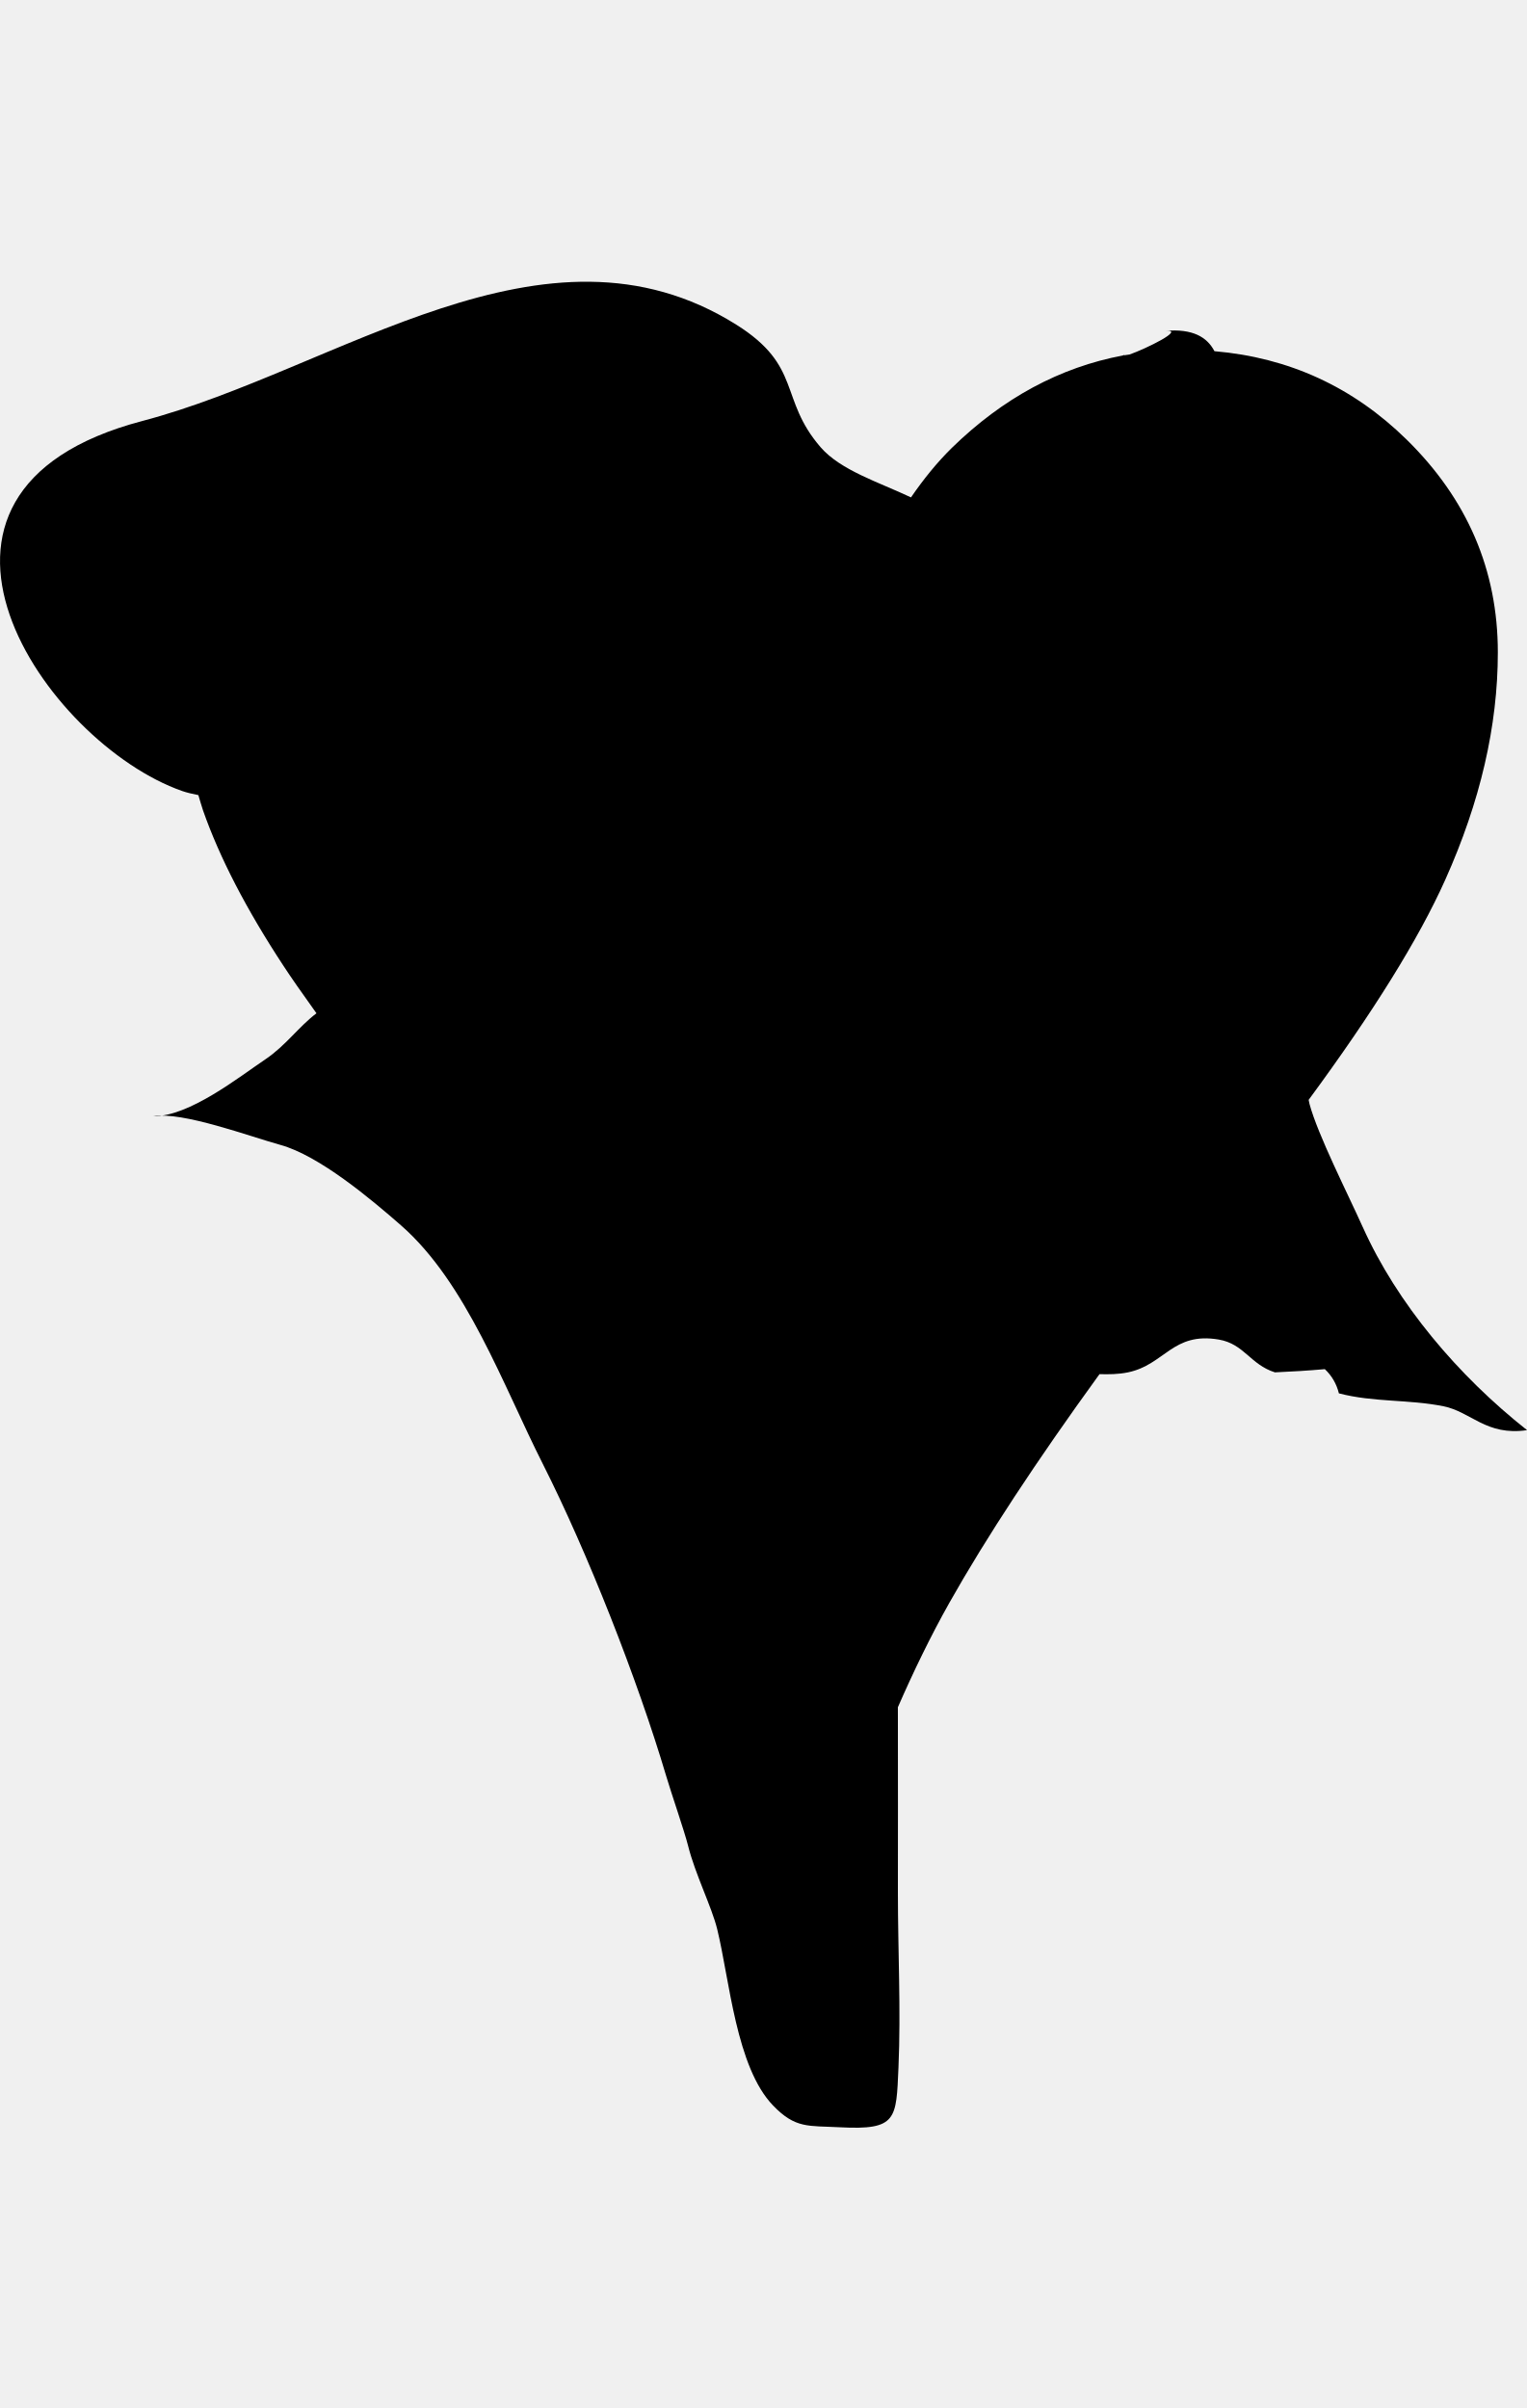
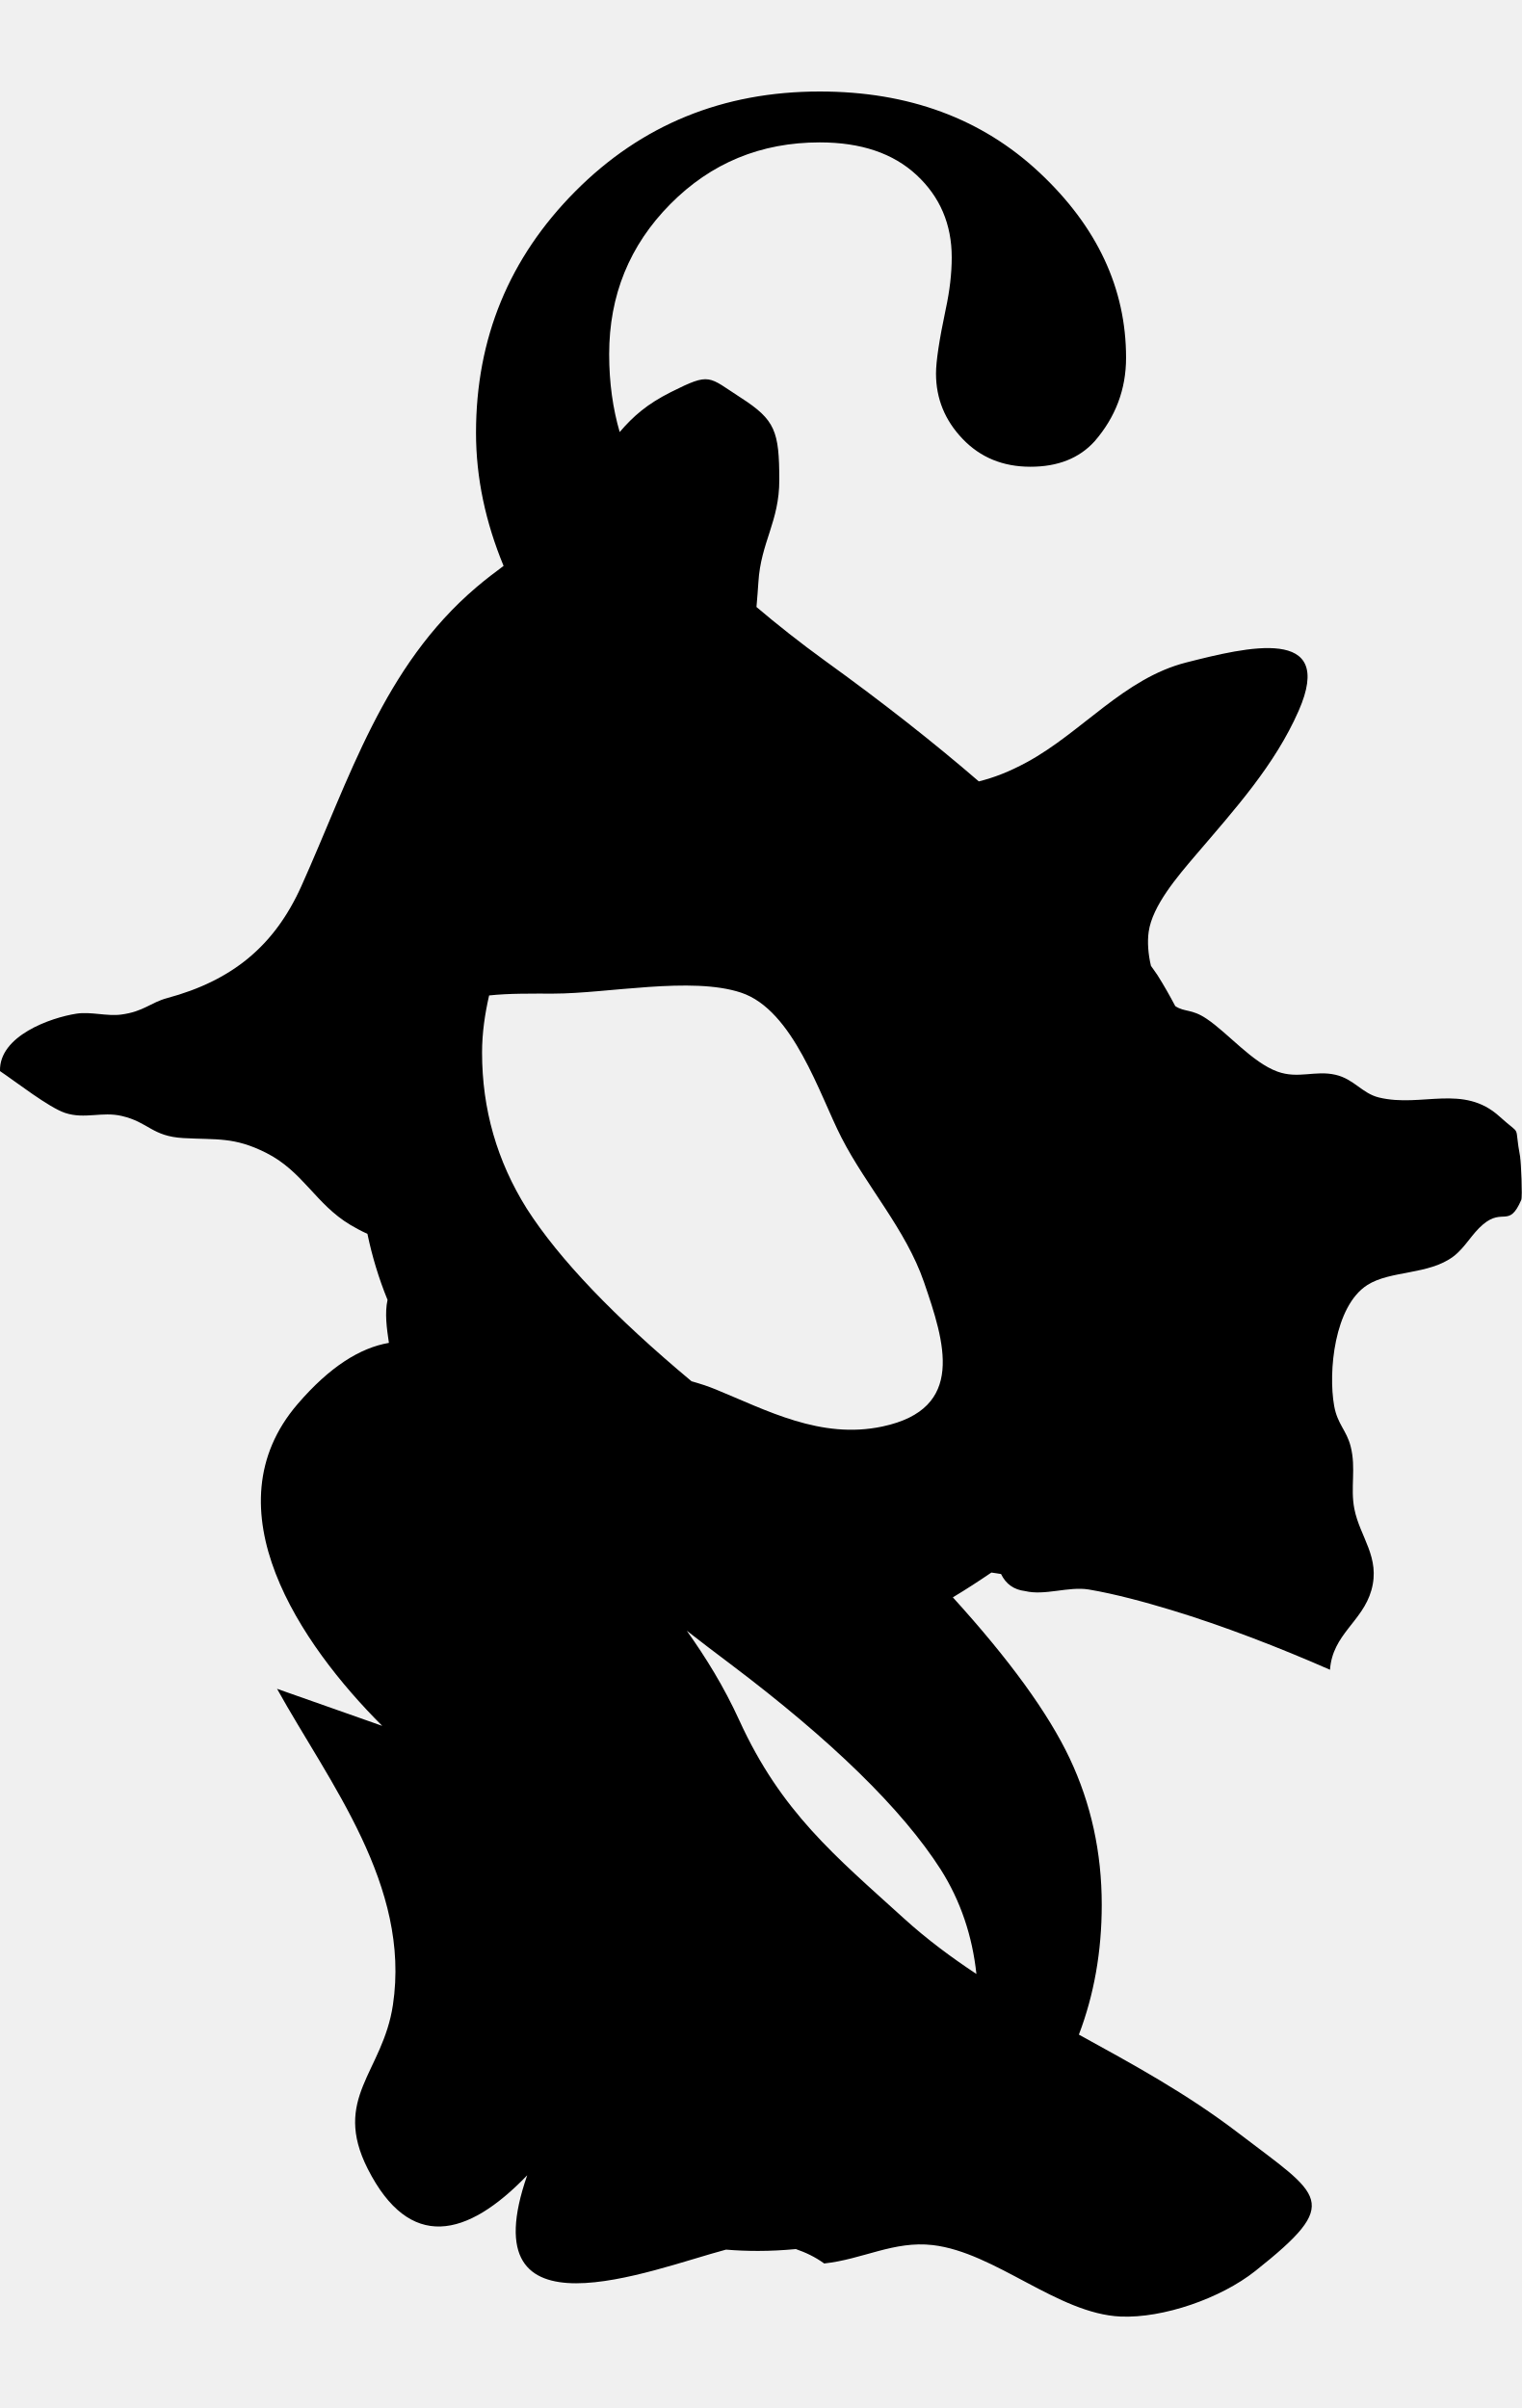
- <svg xmlns="http://www.w3.org/2000/svg" viewBox="0 0 634 1000">
+ <svg xmlns="http://www.w3.org/2000/svg" width="632" height="1000" fill="none">
  <g clip-path="url(#a)">
-     <path d="M565.79 509.554c-6.18-13.78-18.6-38.15-22.09-51.09-.15-.56-.22-1.15-.36-1.71 26.81-36.41 45.71-66.85 56.68-91.31q21.87-48.75 21.87-94.5c0-34.18-12.65-63.66-37.95-88.47-22.23-21.79-48.81-33.99-79.71-36.63-3.1-5.95-9.09-9.39-20.39-8.46 8.69-.71-8.08 7.45-14.83 9.83-.84.14-1.7.22-2.53.37.13-.21.43-.5 1.16-.99-.45.31-.96.7-1.42 1.03-26.11 4.91-49.8 17.66-71.03 38.38-6.1 6-11.71 12.92-16.95 20.55-13.44-6.35-29.23-11.23-37.55-20.85-17.37-20.12-7.48-33.64-35.04-50.91-79.54-49.87-165.36 18.7-246.5 40.02-112.41 29.52-40.14 133.91 16.52 153.69 1.88.65 4.19 1.2 6.69 1.69.66 2.12 1.2 4.24 1.94 6.36 6.87 19.6 18.01 41.14 33.43 64.59 2.95 4.53 7.63 11.24 13.66 19.65-7.52 5.75-12.82 13.46-21.05 19.01-11.27 7.59-31.65 23.82-46.7 23.77 11.97-2.13 40.38 8.48 52.73 11.87 16.11 4.43 37.57 22.42 50.17 33.47 27.15 23.79 42.35 66.43 58.81 98.98 18.56 36.75 39.32 89.43 51.29 129.8 2.07 7.02 7.56 22.83 9.06 28.87 2.93 11.74 9.79 25.26 12.07 34.56 5.19 21.2 7.83 57.3 23.22 73.28 9.32 9.65 14.57 8.31 27.64 9.01 23.92 1.27 23.46-3.32 24.41-24.86 1.03-24.02-.24-48.47-.24-72.53s.07-47.58 0-71.39c0-1.83 0-3.77-.01-5.65 6.44-14.72 13.44-29.25 21.41-43.43 15.25-27.04 36.08-58.72 62.31-94.9 3.86.1 7.75.1 11.82-.74 15.27-3.17 18.52-16.88 37.69-13.62 10.55 1.79 13.1 10.4 23.32 13.62 6.92-.29 13.83-.73 20.73-1.33 2.9 2.75 4.85 6.09 5.83 10.05 14.56 3.79 28.78 2.43 43.42 5.36 11.47 2.3 17.76 12.42 34.7 9.92-28.64-22.63-53.96-52.54-68.21-84.34z" />
+     <path fill="#000" d="M631.27 480.65c-2.79-14.78 1.1-8.18-8.55-16.94-15.08-13.74-32.34-3.66-50.08-7.93-7.05-1.69-10.34-7.67-18.12-9.45-8.45-1.93-15.43 1.83-24.09-1.32-10.48-3.83-20.45-15.93-29.44-21.96-6.21-4.17-9.03-2.63-12.97-5.23-2.28-4.31-4.69-8.6-7.38-12.85-.82-1.27-1.85-2.59-2.71-3.86-1.17-4.87-1.54-9.96-.95-14.15 1.54-10.81 11.81-22.81 19.62-31.96 16.33-19.12 32.78-37.32 42.65-59.81 15.63-35.56-21.6-26.46-46.68-20.07-25.89 6.59-43.25 28.98-66.23 41.44-7.32 3.97-13.65 6.4-19.9 7.94-18.66-16.11-39.92-32.83-64.03-50.22-10.33-7.5-19.69-14.9-28.29-22.2.32-3.84.62-7.36.8-10.33 1-16.58 8.72-25.16 8.68-42.49-.04-20.16-1.66-24.88-15.97-34.09-13.65-8.79-12.47-10.65-29.02-2.35-9.86 4.95-15.61 9.96-21.29 16.6-2.81-9.67-4.37-20.36-4.37-32.32 0-24.46 8.46-45.24 25.38-62.33 16.91-17.09 37.61-25.64 62.08-25.64 17.09 0 30.48 4.52 40.21 13.57 9.72 9.05 14.58 20.44 14.58 34.18 0 6.71-.84 13.91-2.51 21.61-2.69 12.74-4.02 21.61-4.02 26.64 0 10.39 3.69 19.44 11.06 27.14 7.36 7.71 16.75 11.56 28.15 11.56s20.27-3.52 26.64-10.56c8.71-10.05 13.07-21.61 13.07-34.68 0-28.82-11.99-54.45-35.94-76.91C407.69 49.24 377.28 38 340.42 38c-40.21 0-74.07 13.82-101.54 41.47-27.48 27.65-41.22 61.07-41.22 100.28 0 18.69 3.96 37.11 11.45 55.26-3.49 2.61-7.21 5.38-11.39 8.94-38.7 33-52.47 79.31-72.56 124-11.22 24.98-28.85 39.29-55.69 46.52-7.02 1.89-9.74 5.61-19.13 6.86-5.95.8-12.6-1.28-18.53-.38C20.94 422.62-.45 430.21 0 444.81c6.55 4.39 20.29 15.14 27.05 17.37 8.18 2.69 15.27-.67 23.52 1.26 11.18 2.6 12.54 8.45 25.56 9.18 13.98.79 21.02-.58 34.36 6.12 15.34 7.71 20.57 21.3 34.96 29.91 1.87 1.12 4.37 2.49 7.12 3.75 1.94 9.3 4.69 18.44 8.35 27.41-1.2 5.56-.34 11.72.57 17.86-11.98 2.07-24.55 9.88-37.87 25.36-37.27 43.32 1.1 99.78 35.1 133.69l-43.68-15.39c21.78 39.19 55.56 81.67 48.12 131.28-4.21 28.1-25.37 38.61-10.44 68.11 17.36 34.17 41.15 28.68 66.2 2.63-24.4 70.1 51.13 39.22 82.54 30.88q6.51.54 13.29.54c5.36 0 10.59-.29 15.72-.77 4.03 1.39 7.98 3.23 11.77 5.98 15.91-1.7 28.99-9.51 45.07-7.64 26 3.04 51.9 28.52 78 29.68 17.67.76 41.55-7.51 55.94-18.92 36.51-28.98 27.53-30.86-7.16-57.39-21.43-16.37-43.93-28.58-66.09-40.77 6.26-16.46 9.49-34.4 9.49-53.92 0-21.79-4.45-42.06-13.32-60.82-8.88-18.77-25.06-41.04-48.51-66.85 5.58-3.35 10.87-6.8 16.01-10.3 1.32.24 2.68.34 4 .61q3.03 6.255 9.99 7.08c8.22 2 18.06-2.03 26.44-.65 10.92 1.83 23.52 5.28 34.2 8.51 21.49 6.51 44.97 15.59 65.97 24.82 1.07-14.8 13.48-19.93 17.19-33.03 3.86-13.68-4.8-22.1-7.08-33.81-1.72-8.82.79-16.78-1.53-25.91-1.72-6.75-5.48-9.16-6.85-16.84-2.52-14.15.06-41.39 13.75-50.17 9.62-6.16 25.49-4.13 35.79-11.9 4.88-3.69 7.63-9.39 12.31-13.31 8.31-6.96 10.74 1.67 15.84-10.15.56-1.27-.09-15.66-.46-17.65zm-344.08 93c-32.08-26.78-54.97-50.69-68.42-71.67-12.4-19.77-18.6-41.38-18.6-64.84 0-8.18 1.17-16.04 2.93-23.75 8.35-.9 17.56-.75 26.77-.76 22.36-.01 57.25-7.26 77.86-.4 21.73 7.22 32.57 42.44 41.68 60.19 10.39 20.3 26.71 38.1 34.26 59.99 8.59 24.99 17.59 52.59-17.24 59.99-25.65 5.46-48.14-6.78-69.3-15.43-3.24-1.33-6.57-2.39-9.93-3.34zm118.26 246.11c-10.38-6.88-20.48-14.33-30.04-23.02-28.7-26.05-51.04-44.25-68.42-82.31-6.43-14.07-13.88-26.06-21.81-37.23 5.86 4.55 11.77 9.11 18.03 13.78 42.22 31.84 71.38 60.32 87.46 85.45 8.24 13.04 13.08 27.53 14.78 43.33" />
  </g>
  <defs>
    <clipPath id="a">
-       <path d="M0 0h634v1000H0z" />
+       <path fill="#fff" d="M0 0h632v1000H0z" />
    </clipPath>
  </defs>
</svg>
